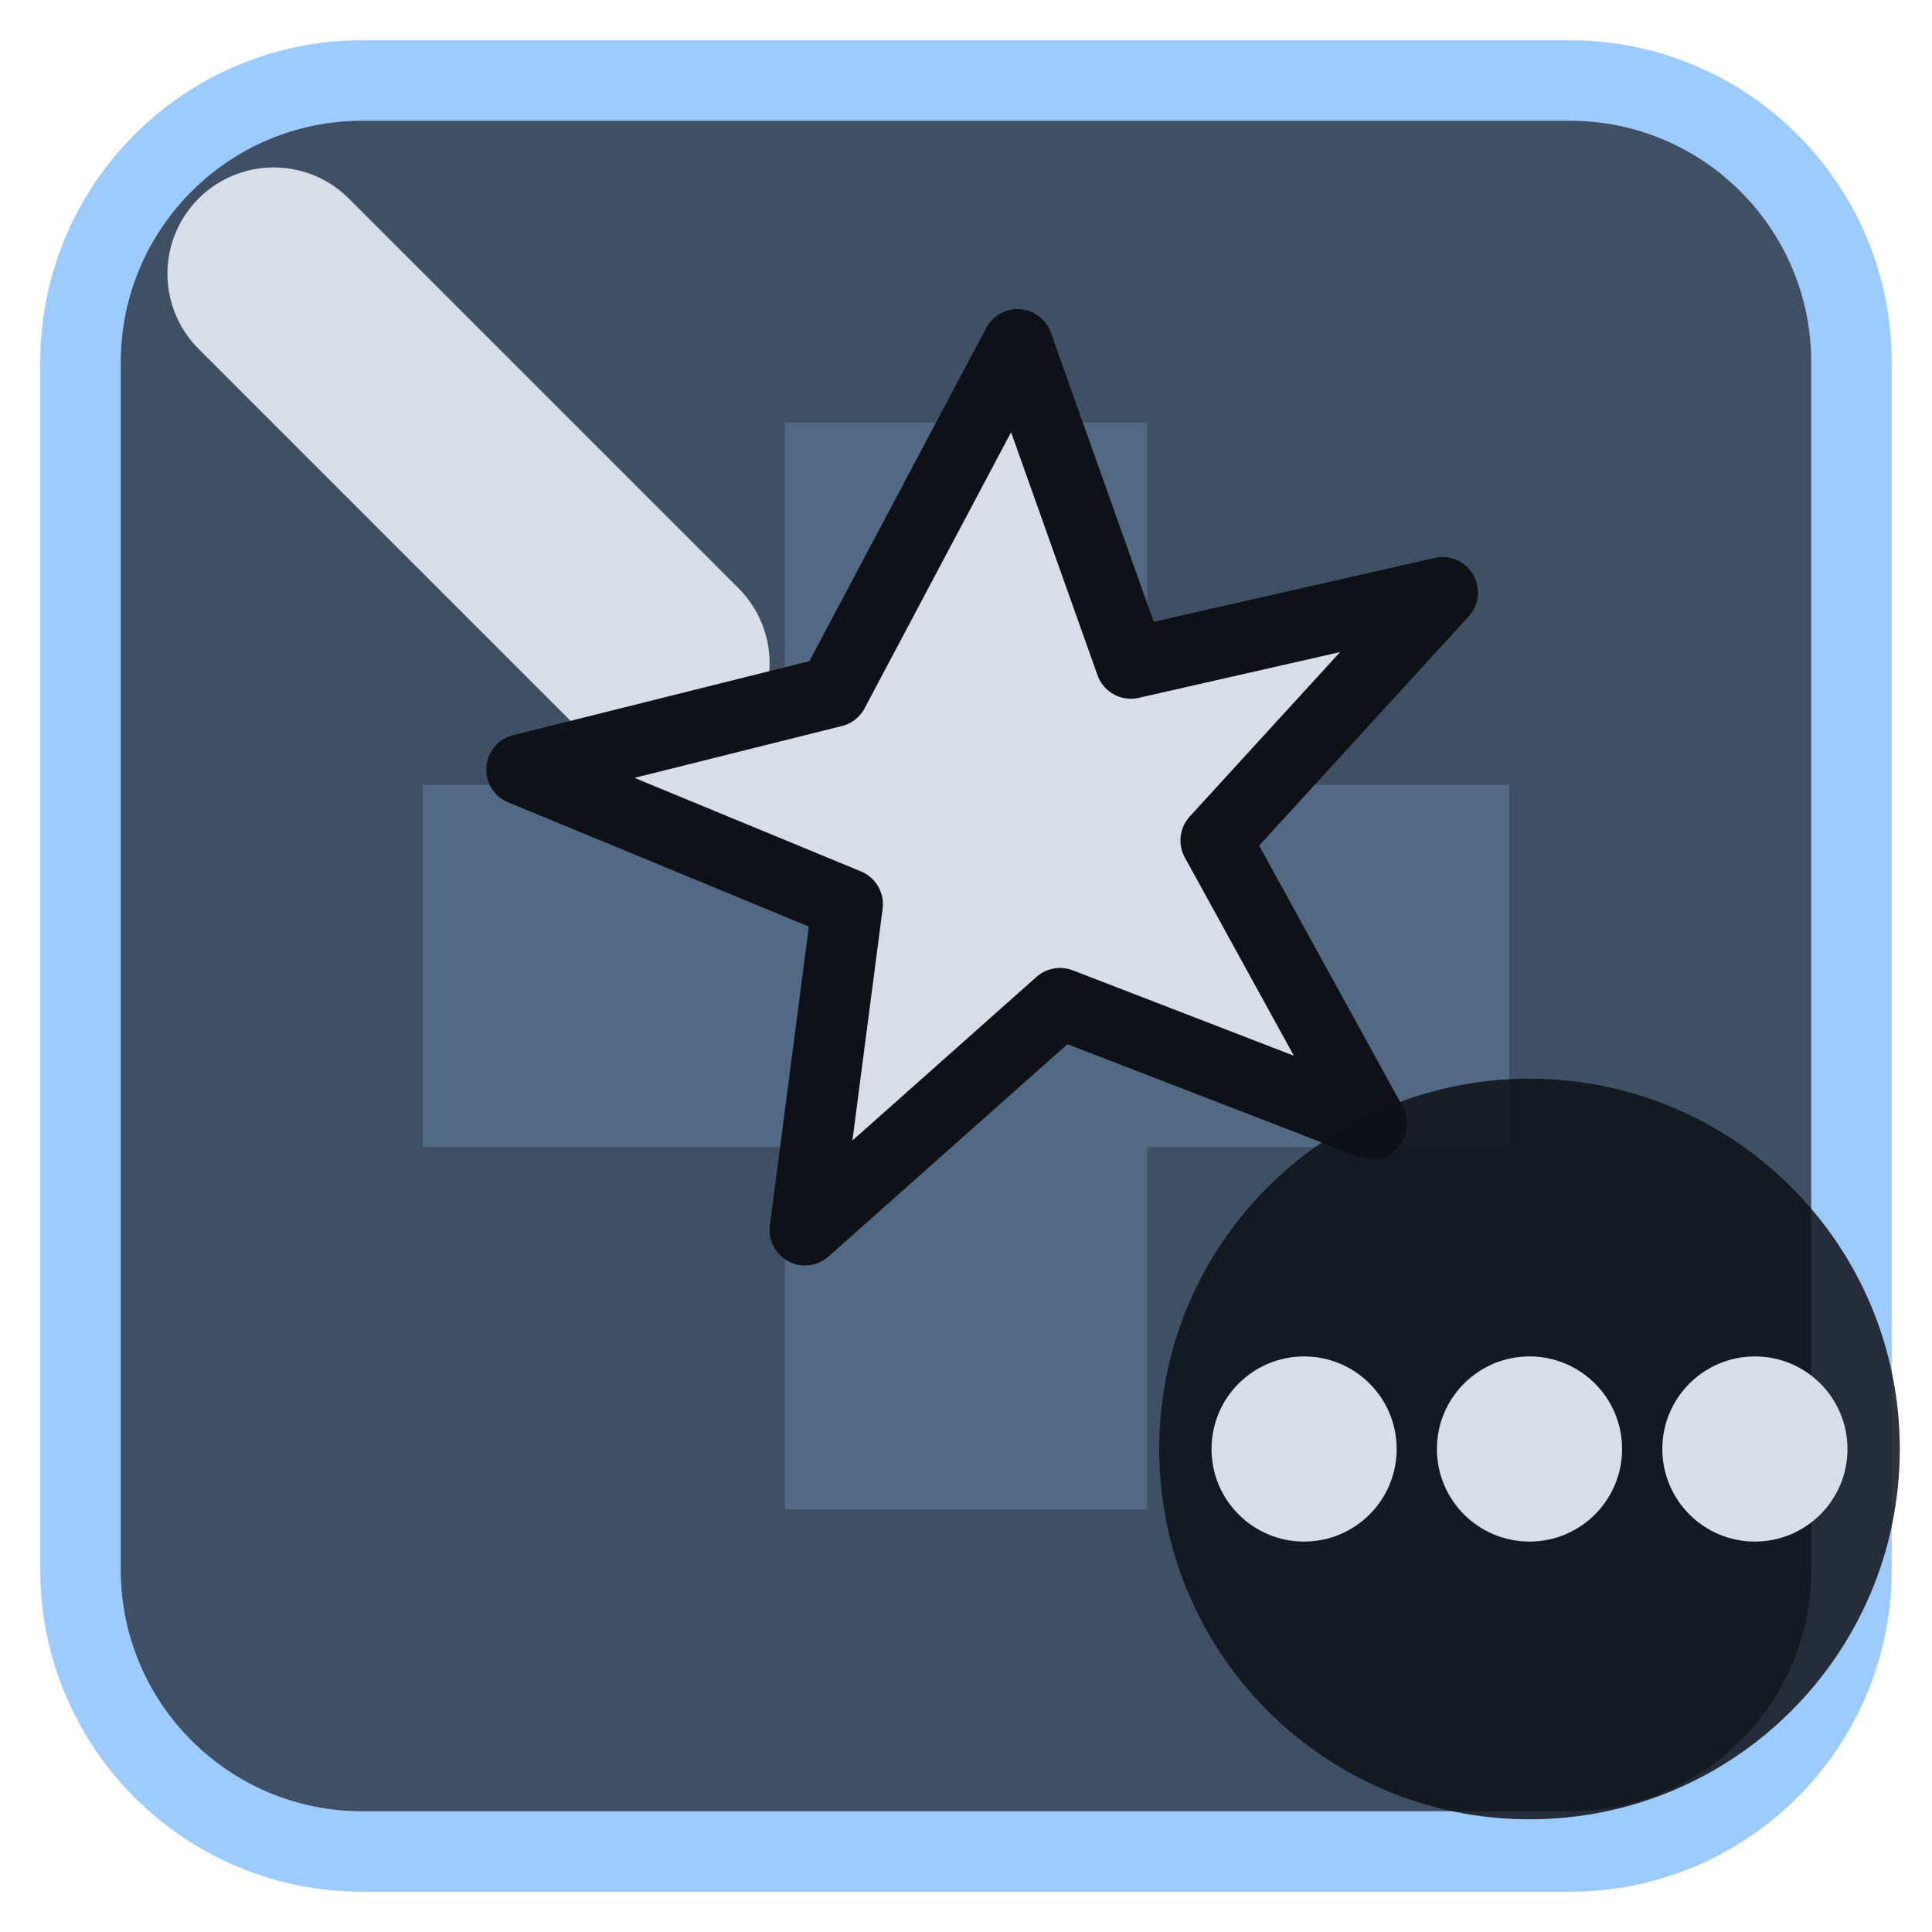
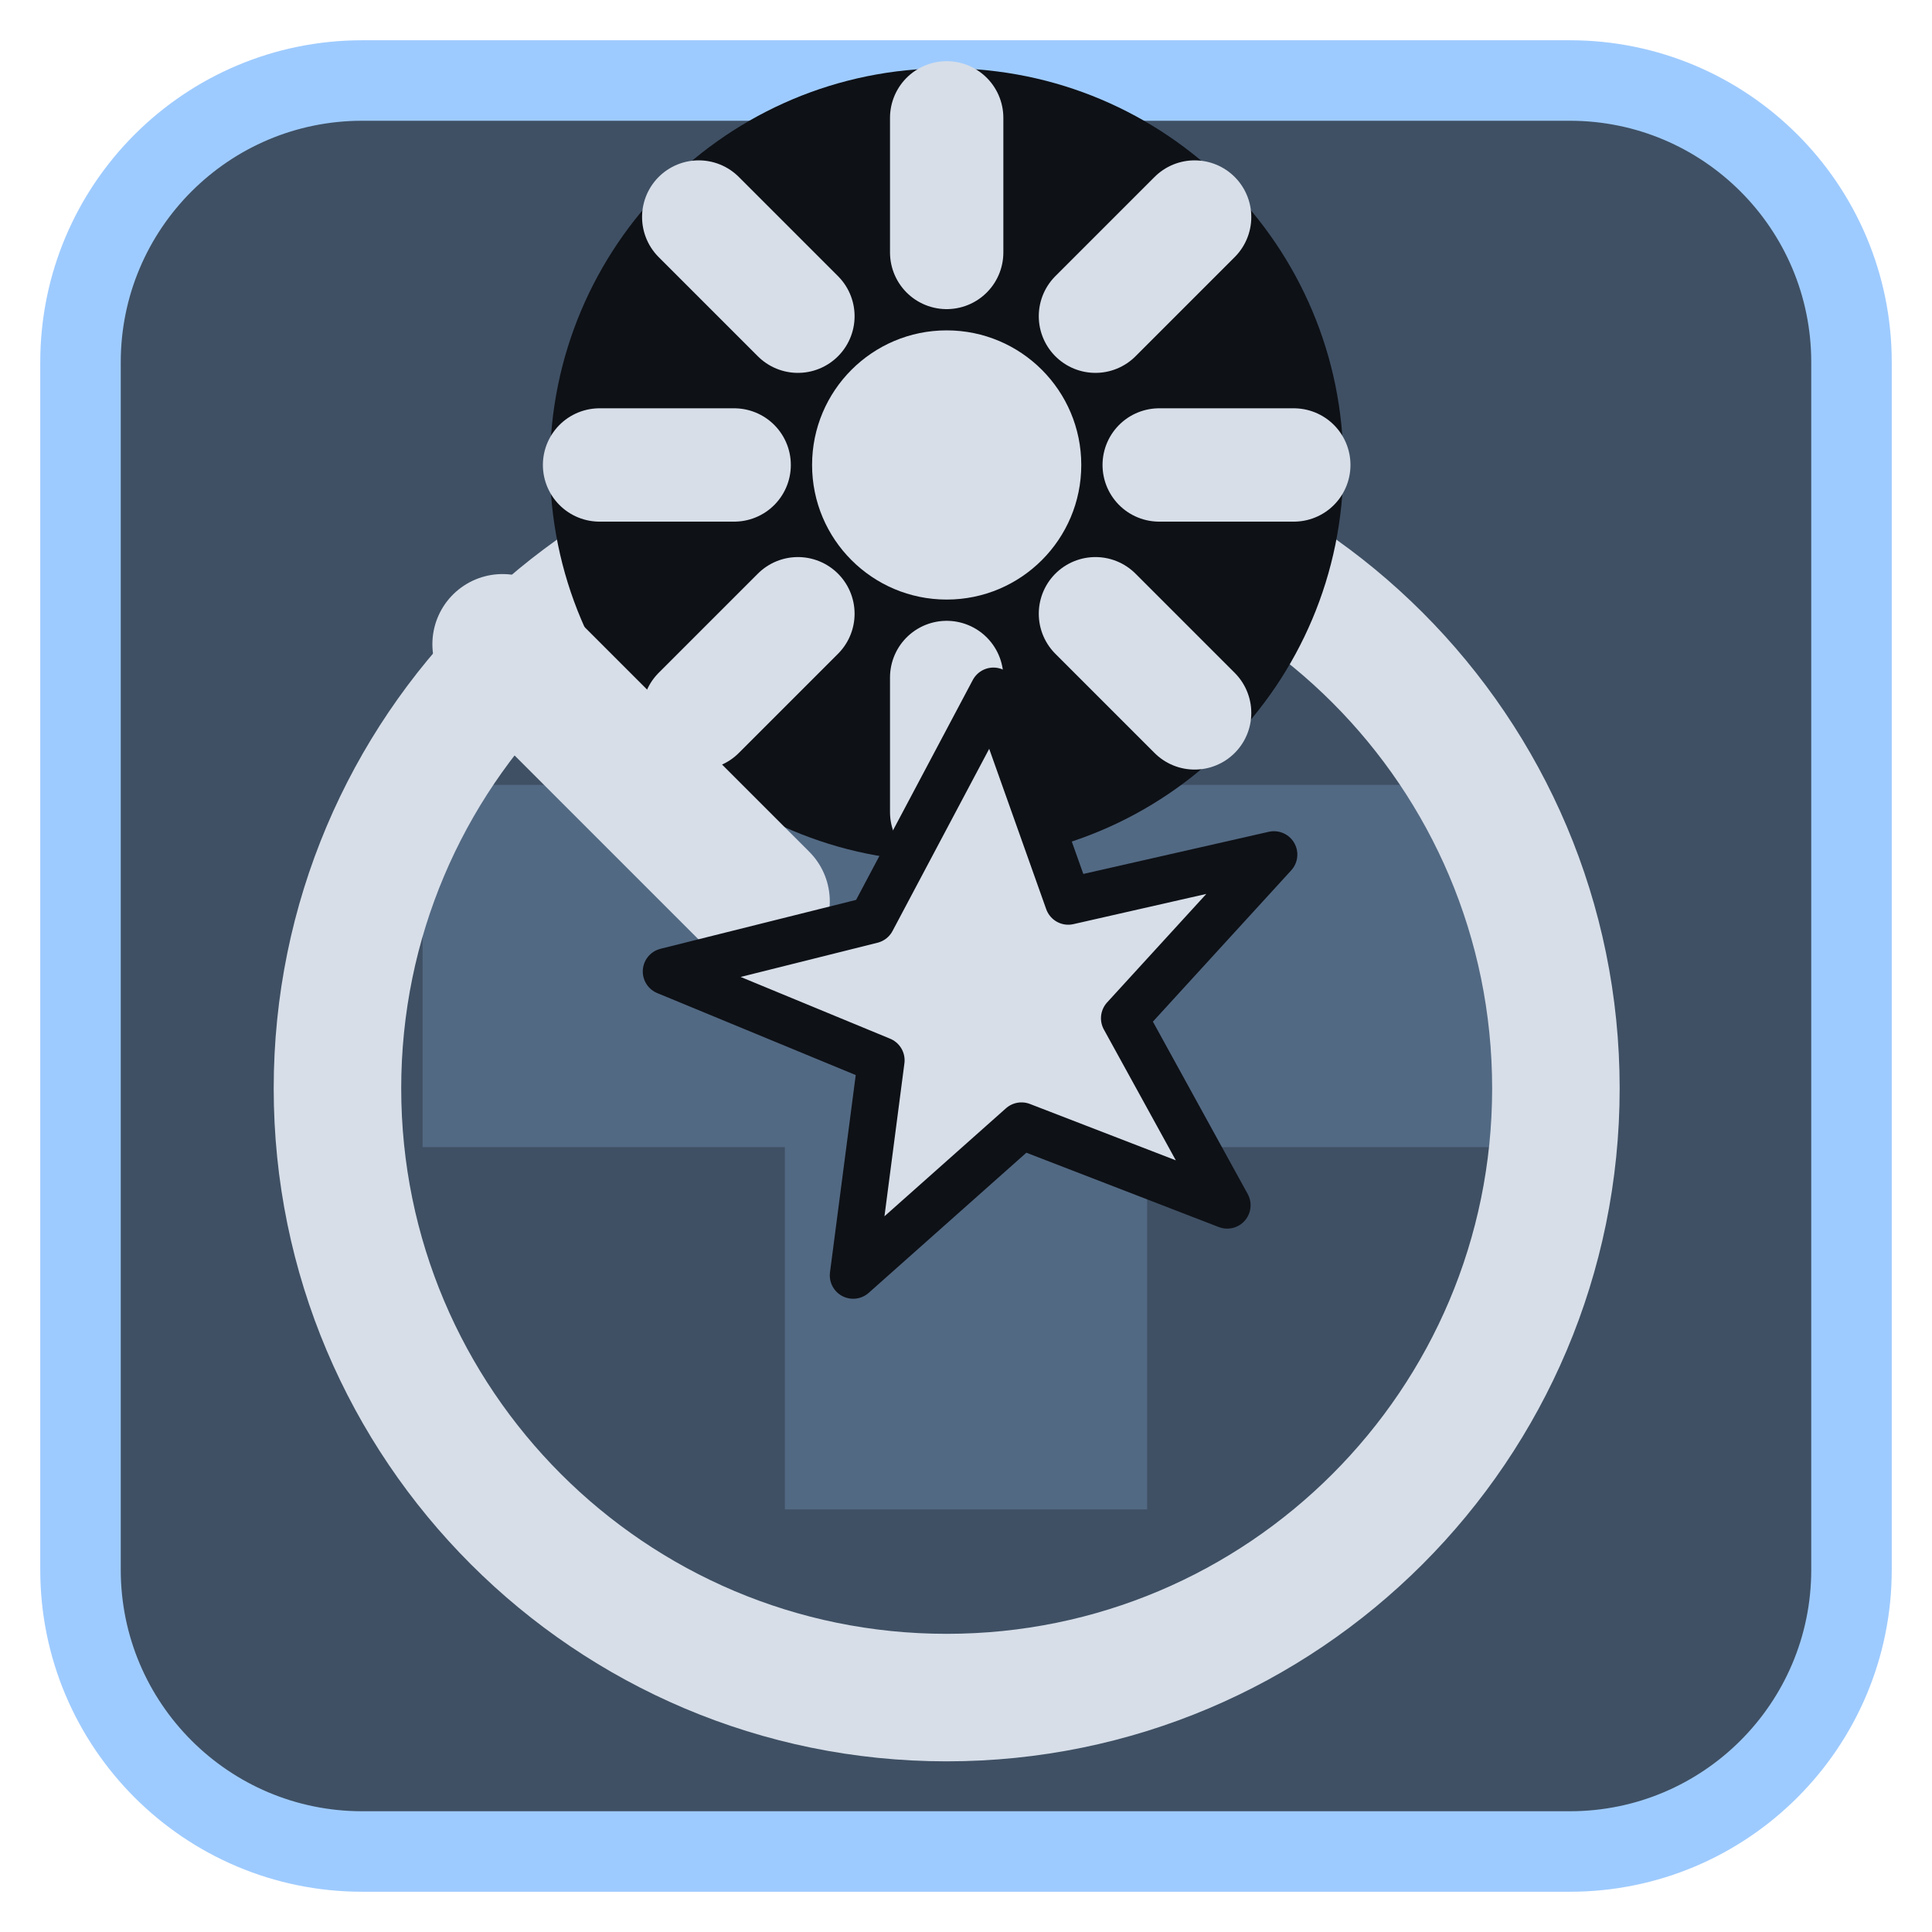
<svg xmlns="http://www.w3.org/2000/svg" viewBox="0 0 24 24" width="24" height="24">
  <rect x="1" y="1" width="22" height="22" rx="3.5" fill="#3f5064" stroke="#9ecbff" stroke-width="1" />
  <g opacity="0.2" transform="translate(3,3) scale(0.75)">
    <path d="M9 3h6v6h6v6h-6v6H9v-6H3V9h6z" fill="#9ecbff" />
  </g>
  <g transform="translate(1.2,1.2) scale(0.88)">
-     <path d="M2.5 2.5L8 8" fill="none" stroke="#d7dee8" stroke-width="3" stroke-linecap="round" stroke-linejoin="round" />
-     <path d="M13 3.5L14.6 8L19 7L15.8 10.5L18 14.5L13.6 12.8L10 16L10.6 11.4L6 9.5L10.4 8.4Z" fill="#d7dee8" stroke="#0e1116" stroke-width="1" stroke-linejoin="round" />
+     <circle cx="12" cy="14" r="8.6" fill="none" stroke="#d7dee8" stroke-width="1.8" stroke-linecap="round" stroke-linejoin="round" />
+     <circle cx="12" cy="5.2" r="5.6" fill="#0e1116" />
+     <circle cx="12" cy="5.2" r="1.9" fill="#d7dee8" />
+     <path d="M15 5.2L16.9 5.2M14.1 7.3L15.5 8.7M12 8.2L12 10.1M9.9 7.3L8.5 8.7M9 5.2L7.1 5.2M9.9 3.1L8.5 1.7M12 2.2L12 0.3M14.1 3.1L15.5 1.7" fill="none" stroke="#d7dee8" stroke-width="1.6" stroke-linecap="round" stroke-linejoin="round" />
+     <g transform="translate(12,14) scale(0.66) translate(-12,-12)">
+       <path d="M2.5 2.5L8 8" fill="none" stroke="#d7dee8" stroke-width="3" stroke-linecap="round" stroke-linejoin="round" />
+       <path d="M13 3.5L14.6 8L19 7L15.8 10.5L18 14.5L13.6 12.8L10 16L10.6 11.4L6 9.5L10.4 8.4Z" fill="#d7dee8" stroke="#0e1116" stroke-width="1" stroke-linejoin="round" />
+     </g>
  </g>
-   <circle cx="19" cy="18" r="4.6" fill="#0e1116" fill-opacity="0.85" />
-   <circle cx="16.2" cy="18" r="1.15" fill="#d7dee8" />
-   <circle cx="19" cy="18" r="1.15" fill="#d7dee8" />
-   <circle cx="21.8" cy="18" r="1.15" fill="#d7dee8" />
</svg>
